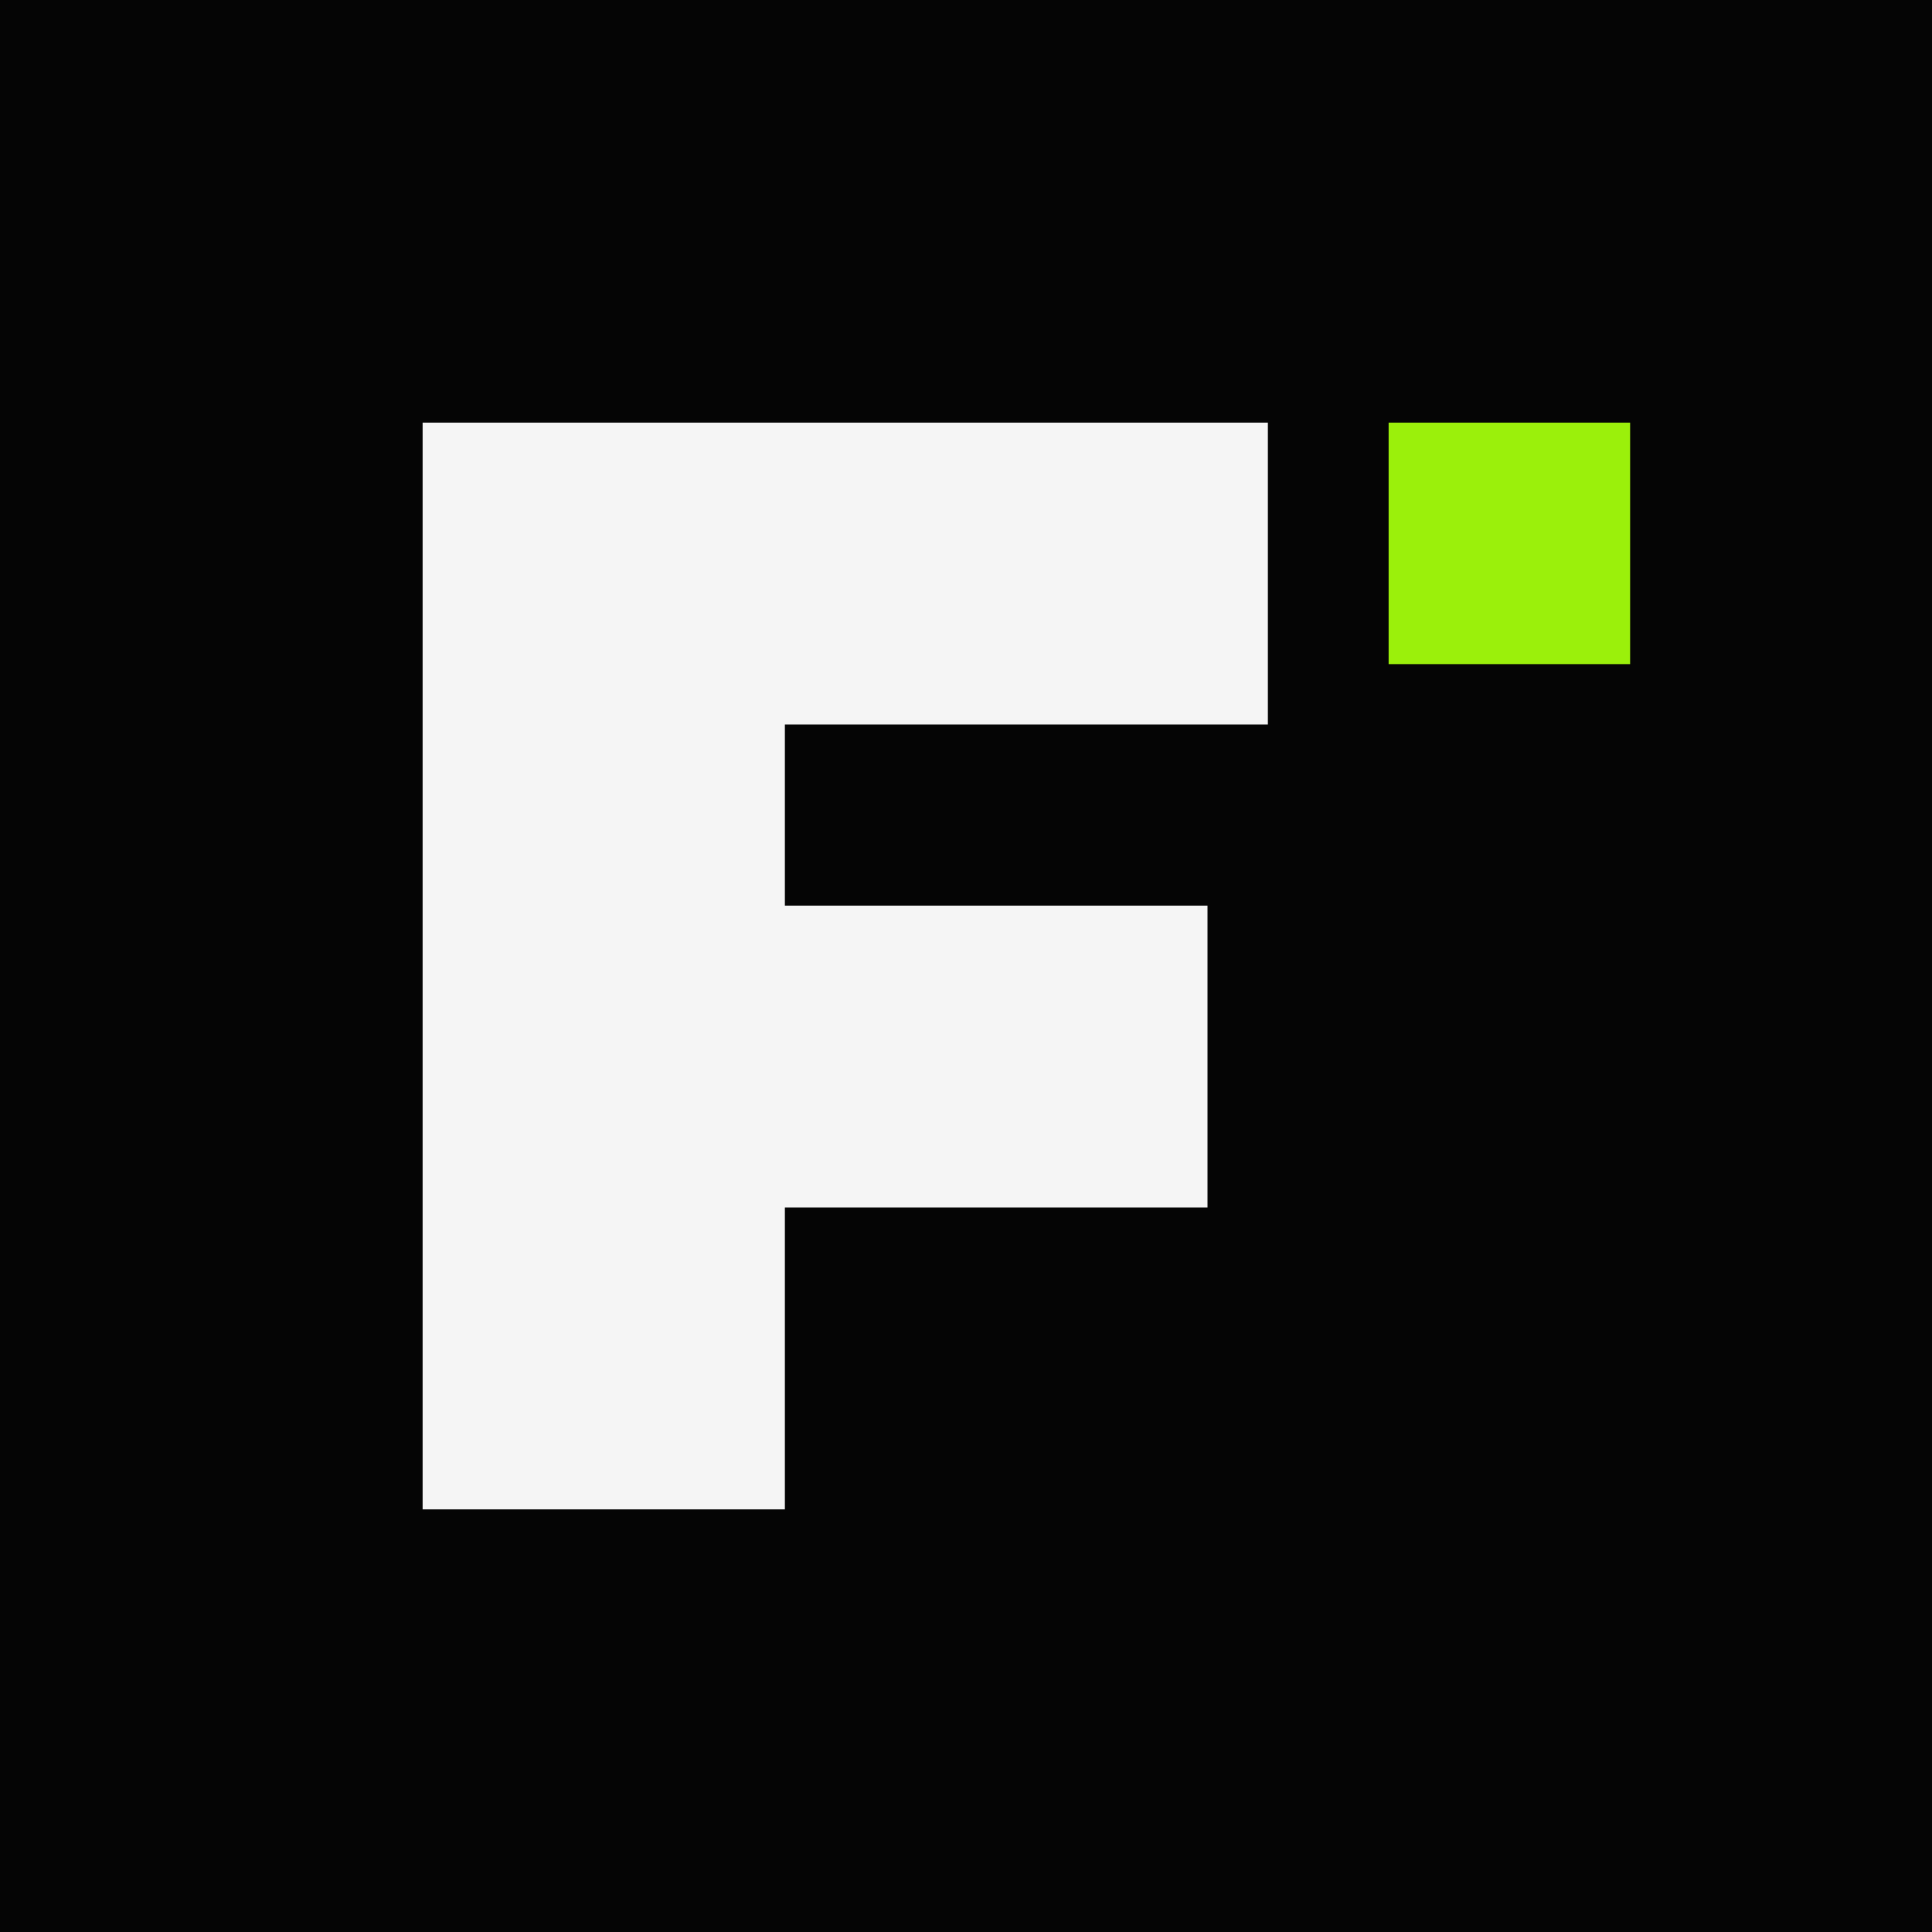
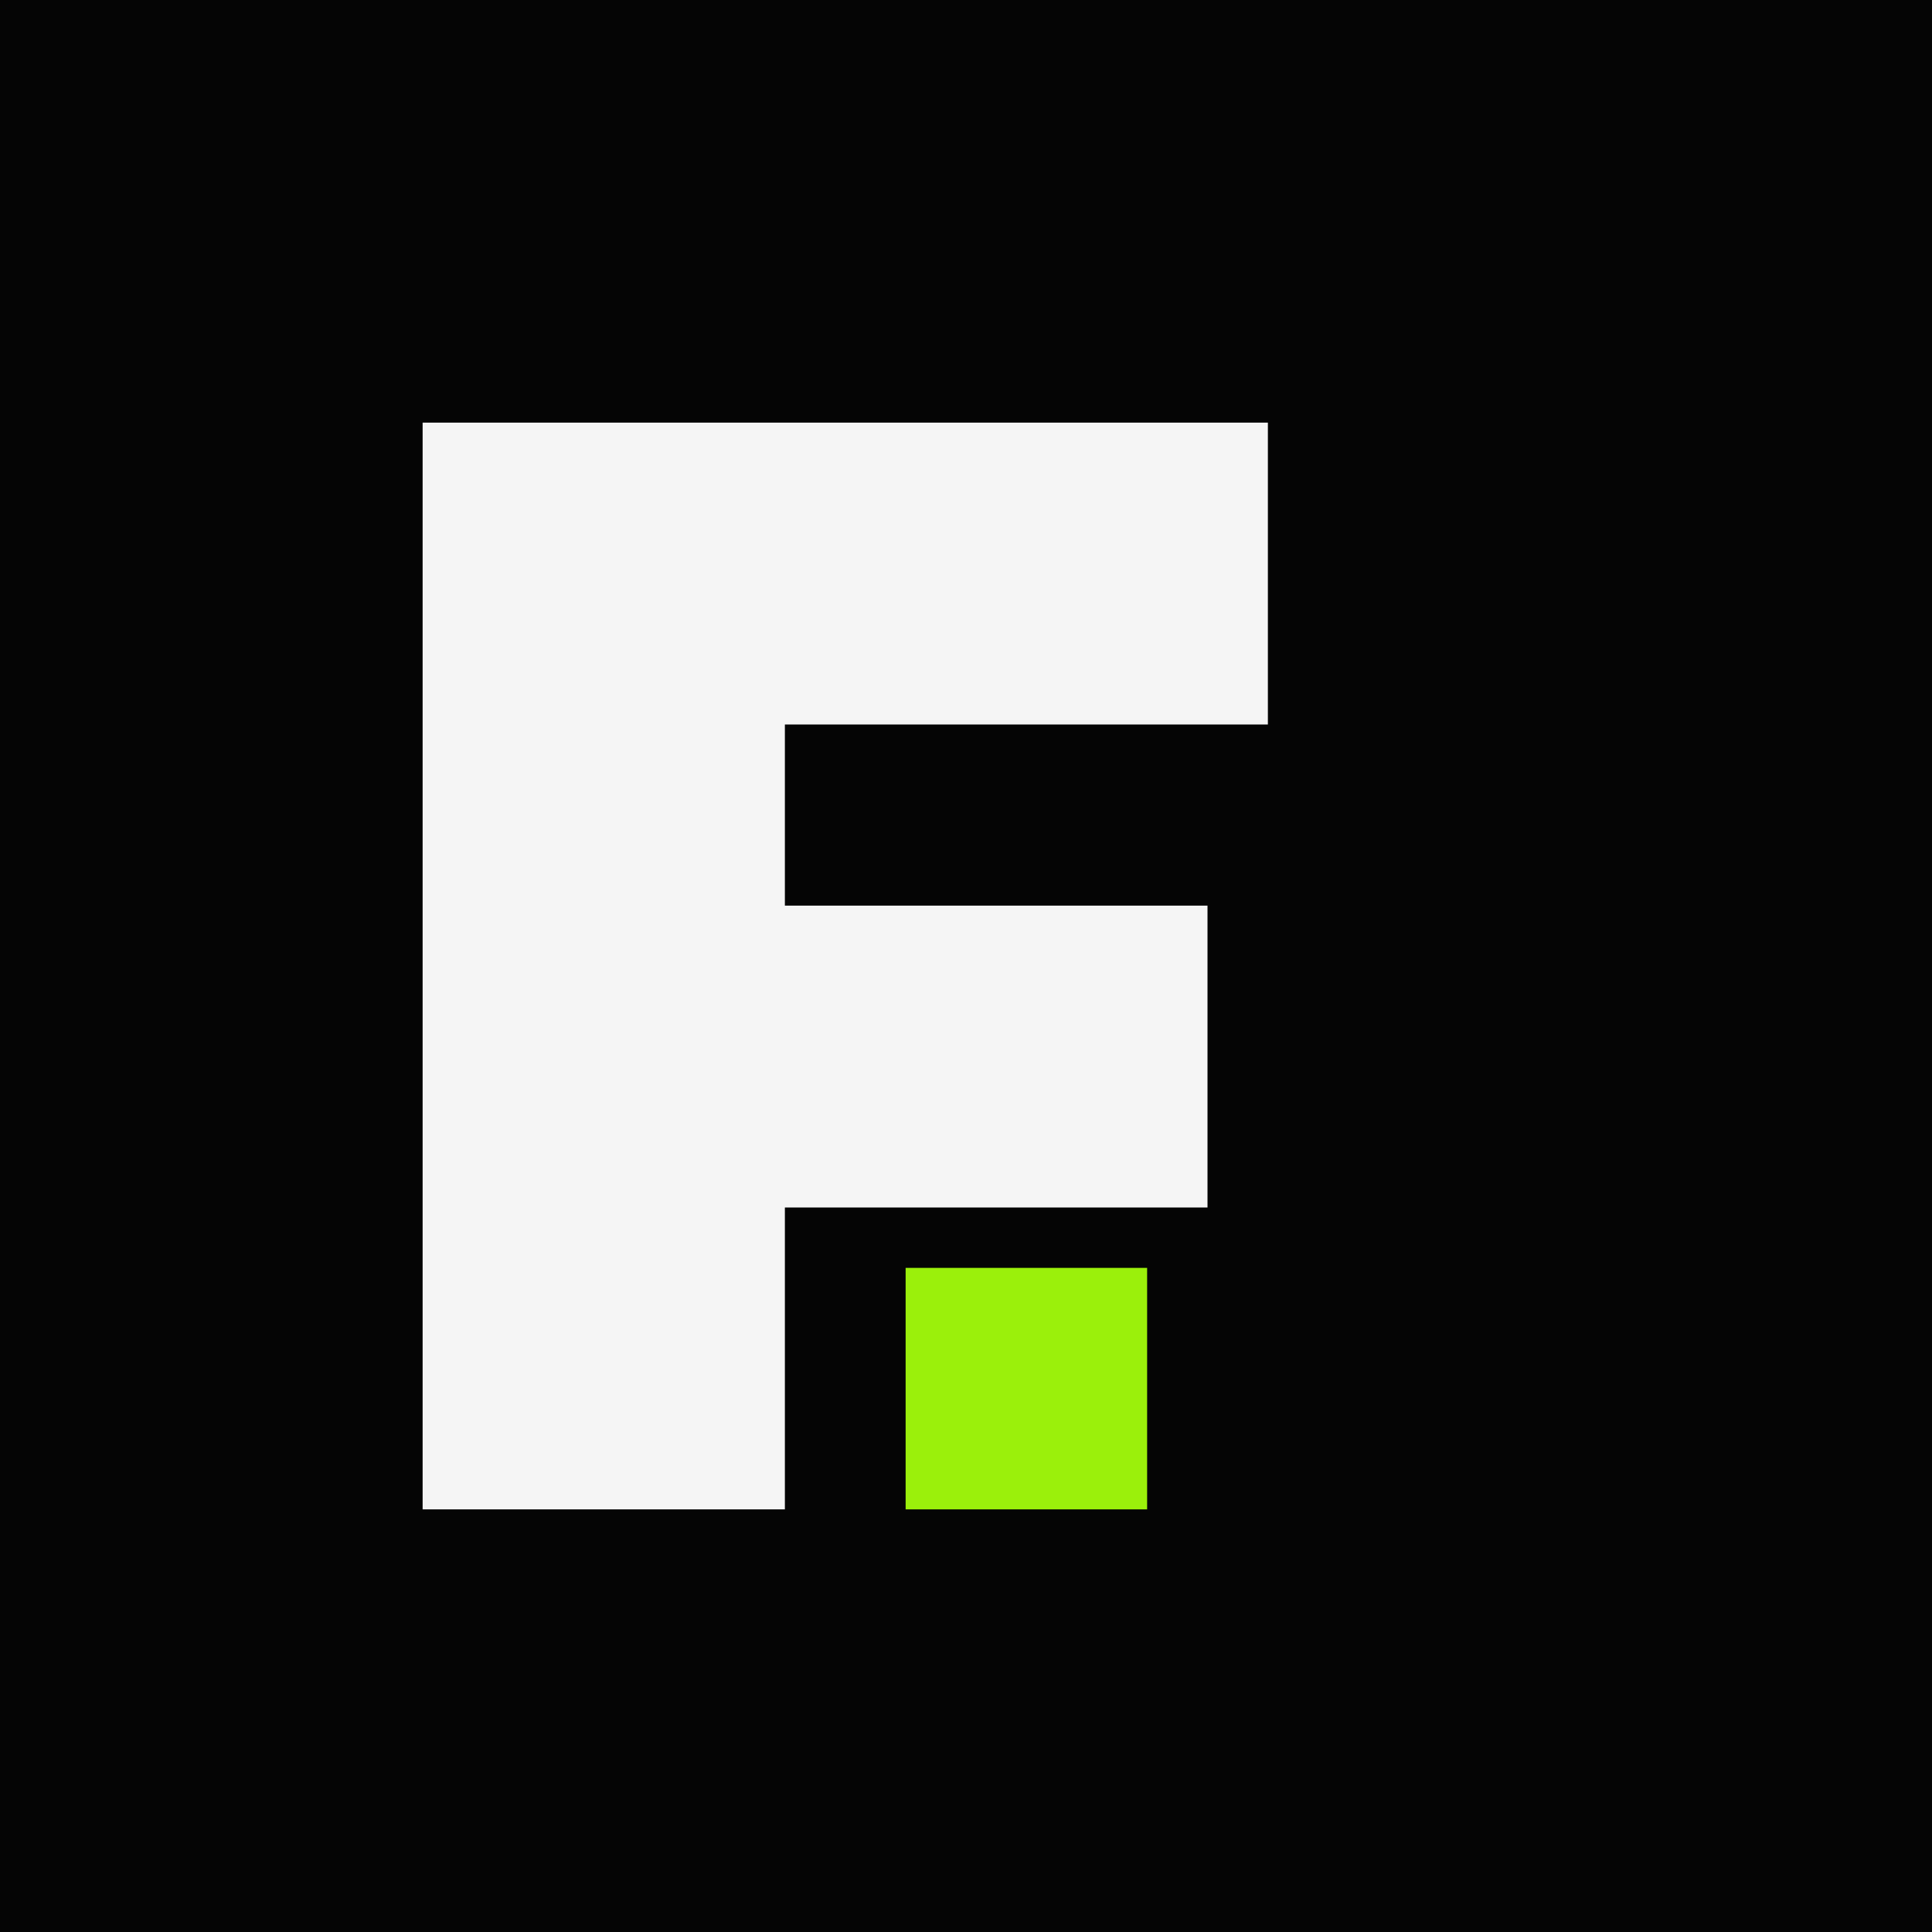
<svg xmlns="http://www.w3.org/2000/svg" viewBox="0 0 32 32">
  <rect width="32" height="32" fill="#050505" />
  <path d="M7 7h14v5h-8v3h7v5h-7v5H7z" fill="#f5f5f5" />
-   <rect x="23" y="7" width="4" height="4" fill="#9bf00b" />
+   <rect x="15" y="21" width="4" height="4" fill="#9bf00b" />
</svg>
